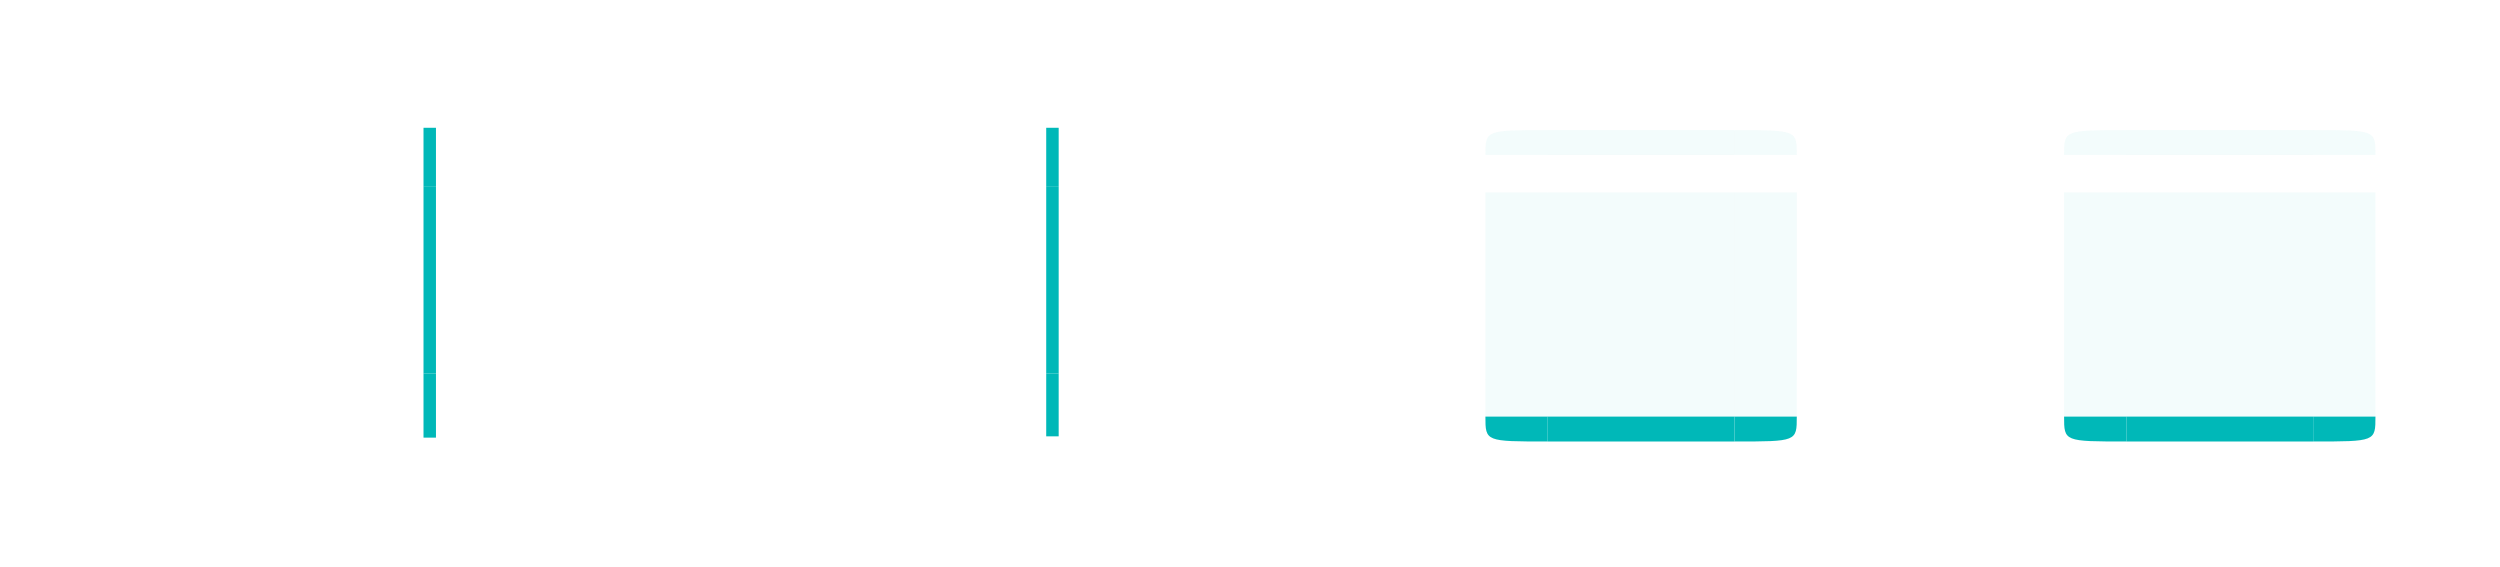
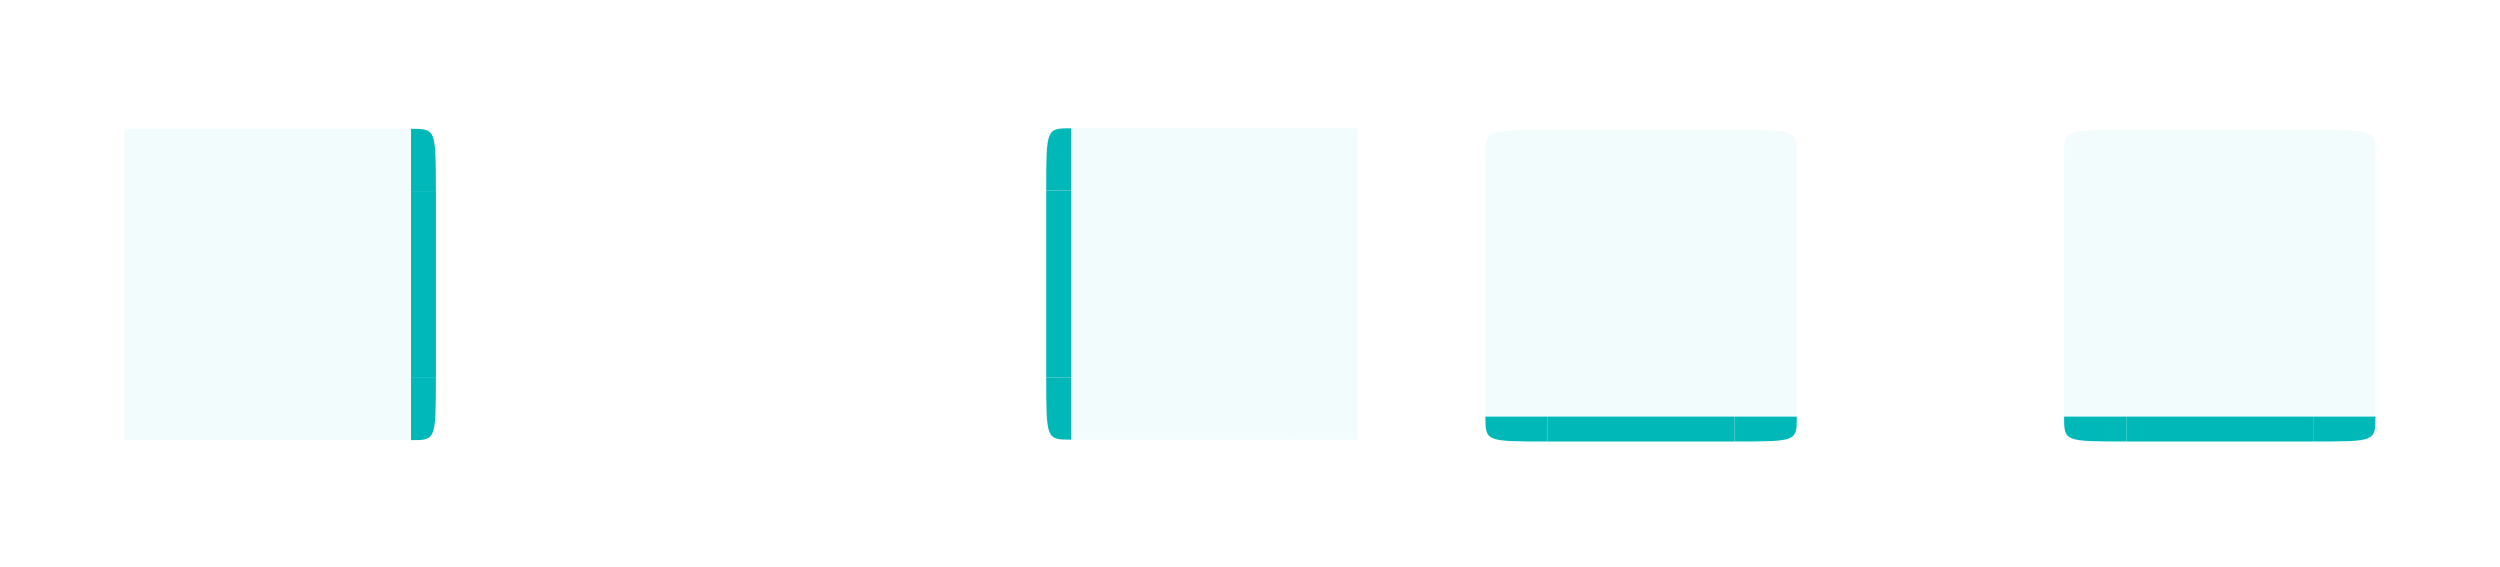
<svg xmlns="http://www.w3.org/2000/svg" xmlns:ns1="http://www.openswatchbook.org/uri/2009/osb" xmlns:xlink="http://www.w3.org/1999/xlink" id="svg2" version="1.1" height="45.447" width="200.723" viewBox="0 0 200.723 45.447">
  <defs id="defs4">
    <linearGradient id="hilight" ns1:paint="solid">
      <stop style="stop-color:#b8b1b1;stop-opacity:1;;opacity:1" offset="0" id="stop5764" />
    </linearGradient>
    <linearGradient id="activetab-4" ns1:paint="solid">
      <stop style="stop-color:#ffffff;stop-opacity:0.09;;opacity:1" offset="0" id="stop5758" />
    </linearGradient>
    <style id="current-color-scheme" type="text/css">
      }</style>
    <linearGradient xlink:href="#activetab-4" id="linearGradient5768" x1="38" y1="-88.5" x2="43" y2="-88.5" gradientUnits="userSpaceOnUse" gradientTransform="translate(-28,65.99997)" />
    <linearGradient xlink:href="#activetab-4" id="linearGradient5774" x1="38" y1="-76.5" x2="43" y2="-76.5" gradientUnits="userSpaceOnUse" gradientTransform="matrix(1,0,0,-1,-28,-63.99999)" />
    <linearGradient xlink:href="#activetab-4" id="linearGradient5780" x1="43" y1="-76.5" x2="58" y2="-76.5" gradientUnits="userSpaceOnUse" gradientTransform="translate(-28,63.99999)" />
    <linearGradient xlink:href="#activetab-4" id="linearGradient5786" x1="58" y1="-76.5" x2="63" y2="-76.5" gradientUnits="userSpaceOnUse" gradientTransform="matrix(1,0,0,-1,-27.99999,-63.99999)" />
    <linearGradient xlink:href="#activetab-4" id="linearGradient5792" x1="58" y1="-88.5" x2="63" y2="-88.5" gradientUnits="userSpaceOnUse" gradientTransform="translate(-28,65.99998)" />
    <linearGradient xlink:href="#activetab-4" id="linearGradient5804" x1="43" y1="-88.5" x2="58" y2="-88.5" gradientUnits="userSpaceOnUse" gradientTransform="translate(-28,65.99998)" />
    <linearGradient xlink:href="#activetab-4" id="linearGradient5938" gradientUnits="userSpaceOnUse" x1="43.612" y1="104.806" x2="58.612" y2="104.806" gradientTransform="translate(-30.12207,-65.05939)" />
    <linearGradient xlink:href="#hilight" id="linearGradient5940" gradientUnits="userSpaceOnUse" x1="43.612" y1="104.806" x2="58.612" y2="104.806" gradientTransform="matrix(1,0,0,2,-30.12207,-172.3653)" />
    <linearGradient xlink:href="#activetab-4" id="linearGradient5566" x1="77.461" y1="-23.241" x2="92.461" y2="-23.241" gradientUnits="userSpaceOnUse" gradientTransform="translate(-16)" />
    <linearGradient xlink:href="#activetab-4" id="linearGradient5568" x1="92.461" y1="-23.241" x2="97.461" y2="-23.241" gradientUnits="userSpaceOnUse" gradientTransform="translate(-16)" />
    <linearGradient xlink:href="#activetab-4" id="linearGradient5570" x1="72.461" y1="-23.241" x2="77.461" y2="-23.241" gradientUnits="userSpaceOnUse" gradientTransform="translate(-16)" />
    <linearGradient xlink:href="#activetab-4" id="linearGradient5572" x1="77.461" y1="-13.241" x2="92.461" y2="-13.241" gradientUnits="userSpaceOnUse" gradientTransform="translate(-16)" />
    <linearGradient xlink:href="#activetab-4" id="linearGradient5574" x1="92.461" y1="-13.241" x2="97.461" y2="-13.241" gradientUnits="userSpaceOnUse" gradientTransform="matrix(1,0,0,-1,-16,0)" />
    <linearGradient xlink:href="#activetab-4" id="linearGradient5576" x1="72.461" y1="-13.241" x2="77.461" y2="-13.241" gradientUnits="userSpaceOnUse" gradientTransform="matrix(1,0,0,-1,-16,0)" />
    <linearGradient xlink:href="#activetab-4" id="linearGradient2051" gradientUnits="userSpaceOnUse" gradientTransform="matrix(0.3333333,0,0,0.6,18.83072,-30.82639)" x1="43.612" y1="104.806" x2="58.612" y2="104.806" />
    <linearGradient xlink:href="#hilight" id="linearGradient2053" gradientUnits="userSpaceOnUse" gradientTransform="matrix(1,0,0,2,-30.12207,-172.3653)" x1="43.612" y1="104.806" x2="58.612" y2="104.806" />
    <linearGradient xlink:href="#hilight" id="linearGradient2063" gradientUnits="userSpaceOnUse" gradientTransform="matrix(1,0,0,2,-30.12207,-172.3653)" x1="43.612" y1="104.806" x2="58.612" y2="104.806" />
    <linearGradient xlink:href="#activetab-4" id="linearGradient2083" gradientUnits="userSpaceOnUse" gradientTransform="translate(-30.12207,-65.05939)" x1="43.612" y1="104.806" x2="58.612" y2="104.806" />
    <linearGradient xlink:href="#hilight" id="linearGradient2085" gradientUnits="userSpaceOnUse" gradientTransform="matrix(1,0,0,2,-30.12207,-172.3653)" x1="43.612" y1="104.806" x2="58.612" y2="104.806" />
    <linearGradient xlink:href="#hilight" id="linearGradient2089" gradientUnits="userSpaceOnUse" gradientTransform="matrix(1,0,0,2,-30.12207,-172.3653)" x1="43.612" y1="104.806" x2="58.612" y2="104.806" />
    <linearGradient xlink:href="#hilight" id="linearGradient2093" gradientUnits="userSpaceOnUse" gradientTransform="matrix(1,0,0,2,-30.12207,-172.3653)" x1="43.612" y1="104.806" x2="58.612" y2="104.806" />
    <linearGradient xlink:href="#activetab-4" id="linearGradient872" gradientUnits="userSpaceOnUse" gradientTransform="matrix(1,0,0,-1,-62.46058,-0.7406324)" x1="72.461" y1="-13.241" x2="77.461" y2="-13.241" />
    <linearGradient xlink:href="#activetab-4" id="linearGradient887" gradientUnits="userSpaceOnUse" gradientTransform="matrix(0.3333333,0,0,0.6,18.83072,-30.82639)" x1="43.612" y1="104.806" x2="58.612" y2="104.806" />
    <linearGradient xlink:href="#activetab-4" id="linearGradient880" gradientUnits="userSpaceOnUse" gradientTransform="matrix(0.3333333,0,0,0.6,18.83072,-30.82639)" x1="43.612" y1="104.806" x2="58.612" y2="104.806" />
    <linearGradient xlink:href="#activetab-4" id="linearGradient888" gradientUnits="userSpaceOnUse" gradientTransform="matrix(0.3333333,0,0,0.6,18.83072,-30.82639)" x1="43.612" y1="104.806" x2="58.612" y2="104.806" />
    <linearGradient xlink:href="#activetab-4-822" id="linearGradient5572-436" x1="77.461" y1="-13.241" x2="92.461" y2="-13.241" gradientUnits="userSpaceOnUse" gradientTransform="translate(-16)" />
    <linearGradient id="activetab-4-822" ns1:paint="solid">
      <stop style="stop-color:#ffffff;stop-opacity:0.09;;opacity:1" offset="0" id="stop1123" />
    </linearGradient>
    <linearGradient xlink:href="#activetab-4-533" id="linearGradient880-714" gradientUnits="userSpaceOnUse" gradientTransform="matrix(0.3333333,0,0,0.6,18.83072,-30.82639)" x1="43.612" y1="104.806" x2="58.612" y2="104.806" />
    <linearGradient id="activetab-4-533" ns1:paint="solid">
      <stop style="stop-color:#ffffff;stop-opacity:0.09;;opacity:1" offset="0" id="stop1127" />
    </linearGradient>
    <linearGradient xlink:href="#activetab-4-107" id="linearGradient5574-167" x1="92.461" y1="-13.241" x2="97.461" y2="-13.241" gradientUnits="userSpaceOnUse" gradientTransform="matrix(1,0,0,-1,-16,0)" />
    <linearGradient id="activetab-4-107" ns1:paint="solid">
      <stop style="stop-color:#ffffff;stop-opacity:0.09;;opacity:1" offset="0" id="stop1131" />
    </linearGradient>
    <linearGradient xlink:href="#activetab-4-59" id="linearGradient5570-569" x1="72.461" y1="-23.241" x2="77.461" y2="-23.241" gradientUnits="userSpaceOnUse" gradientTransform="translate(-16)" />
    <linearGradient id="activetab-4-59" ns1:paint="solid">
      <stop style="stop-color:#ffffff;stop-opacity:0.09;;opacity:1" offset="0" id="stop1135" />
    </linearGradient>
    <linearGradient xlink:href="#activetab-4-313" id="linearGradient5576-214" x1="72.461" y1="-13.241" x2="77.461" y2="-13.241" gradientUnits="userSpaceOnUse" gradientTransform="matrix(1,0,0,-1,-16,0)" />
    <linearGradient id="activetab-4-313" ns1:paint="solid">
      <stop style="stop-color:#ffffff;stop-opacity:0.09;;opacity:1" offset="0" id="stop1139" />
    </linearGradient>
    <linearGradient xlink:href="#activetab-4-325" id="linearGradient5938-309" gradientUnits="userSpaceOnUse" x1="43.612" y1="104.806" x2="58.612" y2="104.806" gradientTransform="translate(-30.12207,-65.05939)" />
    <linearGradient id="activetab-4-325" ns1:paint="solid">
      <stop style="stop-color:#ffffff;stop-opacity:0.09;;opacity:1" offset="0" id="stop1143" />
    </linearGradient>
    <linearGradient xlink:href="#activetab-4-858" id="linearGradient2083-809" gradientUnits="userSpaceOnUse" gradientTransform="translate(-30.12207,-65.05939)" x1="43.612" y1="104.806" x2="58.612" y2="104.806" />
    <linearGradient id="activetab-4-858" ns1:paint="solid">
      <stop style="stop-color:#ffffff;stop-opacity:0.09;;opacity:1" offset="0" id="stop1147" />
    </linearGradient>
    <linearGradient xlink:href="#activetab-4-46" id="linearGradient2051-708" gradientUnits="userSpaceOnUse" gradientTransform="matrix(0.3333333,0,0,0.6,18.83072,-30.82639)" x1="43.612" y1="104.806" x2="58.612" y2="104.806" />
    <linearGradient id="activetab-4-46" ns1:paint="solid">
      <stop style="stop-color:#ffffff;stop-opacity:0.09;;opacity:1" offset="0" id="stop1151" />
    </linearGradient>
    <linearGradient xlink:href="#activetab-4-221" id="linearGradient5768-165" x1="38" y1="-88.5" x2="43" y2="-88.5" gradientUnits="userSpaceOnUse" gradientTransform="translate(-28,65.99997)" />
    <linearGradient id="activetab-4-221" ns1:paint="solid">
      <stop style="stop-color:#ffffff;stop-opacity:0.09;;opacity:1" offset="0" id="stop1155" />
    </linearGradient>
    <linearGradient xlink:href="#activetab-4-836" id="linearGradient872-468" gradientUnits="userSpaceOnUse" gradientTransform="matrix(1,0,0,-1,-62.46058,-0.7406324)" x1="72.461" y1="-13.241" x2="77.461" y2="-13.241" />
    <linearGradient id="activetab-4-836" ns1:paint="solid">
      <stop style="stop-color:#ffffff;stop-opacity:0.09;;opacity:1" offset="0" id="stop1159" />
    </linearGradient>
    <linearGradient xlink:href="#activetab-4-80" id="linearGradient887-999" gradientUnits="userSpaceOnUse" gradientTransform="matrix(0.3333333,0,0,0.6,18.83072,-30.82639)" x1="43.612" y1="104.806" x2="58.612" y2="104.806" />
    <linearGradient id="activetab-4-80" ns1:paint="solid">
      <stop style="stop-color:#ffffff;stop-opacity:0.09;;opacity:1" offset="0" id="stop1163" />
    </linearGradient>
    <linearGradient xlink:href="#activetab-4-924" id="linearGradient5804-390" x1="43" y1="-88.5" x2="58" y2="-88.5" gradientUnits="userSpaceOnUse" gradientTransform="translate(-28,65.99998)" />
    <linearGradient id="activetab-4-924" ns1:paint="solid">
      <stop style="stop-color:#ffffff;stop-opacity:0.09;;opacity:1" offset="0" id="stop1167" />
    </linearGradient>
    <linearGradient xlink:href="#activetab-4-974" id="linearGradient888-846" gradientUnits="userSpaceOnUse" gradientTransform="matrix(0.3333333,0,0,0.6,18.83072,-30.82639)" x1="43.612" y1="104.806" x2="58.612" y2="104.806" />
    <linearGradient id="activetab-4-974" ns1:paint="solid">
      <stop style="stop-color:#ffffff;stop-opacity:0.09;;opacity:1" offset="0" id="stop1171" />
    </linearGradient>
    <linearGradient xlink:href="#activetab-4-776" id="linearGradient5786-913" x1="58" y1="-76.5" x2="63" y2="-76.5" gradientUnits="userSpaceOnUse" gradientTransform="matrix(1,0,0,-1,-27.99999,-63.99999)" />
    <linearGradient id="activetab-4-776" ns1:paint="solid">
      <stop style="stop-color:#ffffff;stop-opacity:0.09;;opacity:1" offset="0" id="stop1175" />
    </linearGradient>
    <linearGradient xlink:href="#activetab-4-279" id="linearGradient5568-961" x1="92.461" y1="-23.241" x2="97.461" y2="-23.241" gradientUnits="userSpaceOnUse" gradientTransform="translate(-16)" />
    <linearGradient id="activetab-4-279" ns1:paint="solid">
      <stop style="stop-color:#ffffff;stop-opacity:0.09;;opacity:1" offset="0" id="stop1179" />
    </linearGradient>
    <linearGradient xlink:href="#activetab-4-547" id="linearGradient5566-716" x1="77.461" y1="-23.241" x2="92.461" y2="-23.241" gradientUnits="userSpaceOnUse" gradientTransform="translate(-16)" />
    <linearGradient id="activetab-4-547" ns1:paint="solid">
      <stop style="stop-color:#ffffff;stop-opacity:0.09;;opacity:1" offset="0" id="stop1183" />
    </linearGradient>
    <linearGradient xlink:href="#activetab-4-808" id="linearGradient5780-337" x1="43" y1="-76.5" x2="58" y2="-76.5" gradientUnits="userSpaceOnUse" gradientTransform="translate(-28,63.99999)" />
    <linearGradient id="activetab-4-808" ns1:paint="solid">
      <stop style="stop-color:#ffffff;stop-opacity:0.09;;opacity:1" offset="0" id="stop1187" />
    </linearGradient>
    <linearGradient xlink:href="#activetab-4-409" id="linearGradient5792-4" x1="58" y1="-88.5" x2="63" y2="-88.5" gradientUnits="userSpaceOnUse" gradientTransform="translate(-28,65.99998)" />
    <linearGradient id="activetab-4-409" ns1:paint="solid">
      <stop style="stop-color:#ffffff;stop-opacity:0.09;;opacity:1" offset="0" id="stop1191" />
    </linearGradient>
    <linearGradient xlink:href="#activetab-4-776-595" id="linearGradient5786-913-851" x1="58" y1="-76.5" x2="63" y2="-76.5" gradientUnits="userSpaceOnUse" gradientTransform="matrix(1,0,0,-1,-27.99999,-63.99999)" />
    <linearGradient id="activetab-4-776-595" ns1:paint="solid">
      <stop style="stop-color:#ffffff;stop-opacity:0.09;;opacity:1" offset="0" id="stop1429" />
    </linearGradient>
    <linearGradient xlink:href="#activetab-4-808-217" id="linearGradient5780-337-461" x1="43" y1="-76.5" x2="58" y2="-76.5" gradientUnits="userSpaceOnUse" gradientTransform="translate(-28,63.99999)" />
    <linearGradient id="activetab-4-808-217" ns1:paint="solid">
      <stop style="stop-color:#ffffff;stop-opacity:0.09;;opacity:1" offset="0" id="stop1433" />
    </linearGradient>
    <linearGradient xlink:href="#activetab-4-221-382" id="linearGradient5768-165-251" x1="38" y1="-88.5" x2="43" y2="-88.5" gradientUnits="userSpaceOnUse" gradientTransform="translate(-28,65.99997)" />
    <linearGradient id="activetab-4-221-382" ns1:paint="solid">
      <stop style="stop-color:#ffffff;stop-opacity:0.09;;opacity:1" offset="0" id="stop1437" />
    </linearGradient>
    <linearGradient xlink:href="#activetab-4-409-159" id="linearGradient5792-4-42" x1="58" y1="-88.5" x2="63" y2="-88.5" gradientUnits="userSpaceOnUse" gradientTransform="translate(-28,65.99998)" />
    <linearGradient id="activetab-4-409-159" ns1:paint="solid">
      <stop style="stop-color:#ffffff;stop-opacity:0.09;;opacity:1" offset="0" id="stop1441" />
    </linearGradient>
    <linearGradient xlink:href="#activetab-4-924-268" id="linearGradient5804-390-939" x1="43" y1="-88.5" x2="58" y2="-88.5" gradientUnits="userSpaceOnUse" gradientTransform="translate(-28,65.99998)" />
    <linearGradient id="activetab-4-924-268" ns1:paint="solid">
      <stop style="stop-color:#ffffff;stop-opacity:0.09;;opacity:1" offset="0" id="stop1445" />
    </linearGradient>
    <linearGradient xlink:href="#activetab-4-325-345" id="linearGradient5938-309-284" gradientUnits="userSpaceOnUse" x1="43.612" y1="104.806" x2="58.612" y2="104.806" gradientTransform="translate(-30.12207,-65.05939)" />
    <linearGradient id="activetab-4-325-345" ns1:paint="solid">
      <stop style="stop-color:#ffffff;stop-opacity:0.09;;opacity:1" offset="0" id="stop1449" />
    </linearGradient>
    <linearGradient xlink:href="#activetab-4-313-88" id="linearGradient5576-214-315" x1="72.461" y1="-13.241" x2="77.461" y2="-13.241" gradientUnits="userSpaceOnUse" gradientTransform="matrix(1,0,0,-1,-16,0)" />
    <linearGradient id="activetab-4-313-88" ns1:paint="solid">
      <stop style="stop-color:#ffffff;stop-opacity:0.09;;opacity:1" offset="0" id="stop1453" />
    </linearGradient>
    <linearGradient xlink:href="#activetab-4-107-919" id="linearGradient5574-167-955" x1="92.461" y1="-13.241" x2="97.461" y2="-13.241" gradientUnits="userSpaceOnUse" gradientTransform="matrix(1,0,0,-1,-16,0)" />
    <linearGradient id="activetab-4-107-919" ns1:paint="solid">
      <stop style="stop-color:#ffffff;stop-opacity:0.09;;opacity:1" offset="0" id="stop1457" />
    </linearGradient>
    <linearGradient xlink:href="#activetab-4-822-394" id="linearGradient5572-436-698" x1="77.461" y1="-13.241" x2="92.461" y2="-13.241" gradientUnits="userSpaceOnUse" gradientTransform="translate(-16)" />
    <linearGradient id="activetab-4-822-394" ns1:paint="solid">
      <stop style="stop-color:#ffffff;stop-opacity:0.09;;opacity:1" offset="0" id="stop1461" />
    </linearGradient>
    <linearGradient xlink:href="#activetab-4-59-17" id="linearGradient5570-569-389" x1="72.461" y1="-23.241" x2="77.461" y2="-23.241" gradientUnits="userSpaceOnUse" gradientTransform="translate(-16)" />
    <linearGradient id="activetab-4-59-17" ns1:paint="solid">
      <stop style="stop-color:#ffffff;stop-opacity:0.09;;opacity:1" offset="0" id="stop1465" />
    </linearGradient>
    <linearGradient xlink:href="#activetab-4-279-482" id="linearGradient5568-961-444" x1="92.461" y1="-23.241" x2="97.461" y2="-23.241" gradientUnits="userSpaceOnUse" gradientTransform="translate(-16)" />
    <linearGradient id="activetab-4-279-482" ns1:paint="solid">
      <stop style="stop-color:#ffffff;stop-opacity:0.09;;opacity:1" offset="0" id="stop1469" />
    </linearGradient>
    <linearGradient xlink:href="#activetab-4-547-173" id="linearGradient5566-716-570" x1="77.461" y1="-23.241" x2="92.461" y2="-23.241" gradientUnits="userSpaceOnUse" gradientTransform="translate(-16)" />
    <linearGradient id="activetab-4-547-173" ns1:paint="solid">
      <stop style="stop-color:#ffffff;stop-opacity:0.09;;opacity:1" offset="0" id="stop1473" />
    </linearGradient>
    <linearGradient xlink:href="#activetab-4-46-821" id="linearGradient2051-708-888" gradientUnits="userSpaceOnUse" gradientTransform="matrix(0.3333333,0,0,0.6,18.83072,-30.82639)" x1="43.612" y1="104.806" x2="58.612" y2="104.806" />
    <linearGradient id="activetab-4-46-821" ns1:paint="solid">
      <stop style="stop-color:#ffffff;stop-opacity:0.09;;opacity:1" offset="0" id="stop1477" />
    </linearGradient>
    <linearGradient xlink:href="#activetab-4-858-597" id="linearGradient2083-809-626" gradientUnits="userSpaceOnUse" gradientTransform="translate(-30.12207,-65.05939)" x1="43.612" y1="104.806" x2="58.612" y2="104.806" />
    <linearGradient id="activetab-4-858-597" ns1:paint="solid">
      <stop style="stop-color:#ffffff;stop-opacity:0.09;;opacity:1" offset="0" id="stop1481" />
    </linearGradient>
    <linearGradient xlink:href="#activetab-4-836-575" id="linearGradient872-468-406" gradientUnits="userSpaceOnUse" gradientTransform="matrix(1,0,0,-1,-62.46058,-0.7406324)" x1="72.461" y1="-13.241" x2="77.461" y2="-13.241" />
    <linearGradient id="activetab-4-836-575" ns1:paint="solid">
      <stop style="stop-color:#ffffff;stop-opacity:0.09;;opacity:1" offset="0" id="stop1485" />
    </linearGradient>
    <linearGradient xlink:href="#activetab-4-80-509" id="linearGradient887-999-964" gradientUnits="userSpaceOnUse" gradientTransform="matrix(0.3333333,0,0,0.6,18.83072,-30.82639)" x1="43.612" y1="104.806" x2="58.612" y2="104.806" />
    <linearGradient id="activetab-4-80-509" ns1:paint="solid">
      <stop style="stop-color:#ffffff;stop-opacity:0.09;;opacity:1" offset="0" id="stop1489" />
    </linearGradient>
    <linearGradient xlink:href="#activetab-4-533-473" id="linearGradient880-714-480" gradientUnits="userSpaceOnUse" gradientTransform="matrix(0.3333333,0,0,0.6,18.83072,-30.82639)" x1="43.612" y1="104.806" x2="58.612" y2="104.806" />
    <linearGradient id="activetab-4-533-473" ns1:paint="solid">
      <stop style="stop-color:#ffffff;stop-opacity:0.09;;opacity:1" offset="0" id="stop1493" />
    </linearGradient>
    <linearGradient xlink:href="#activetab-4-974-907" id="linearGradient888-846-227" gradientUnits="userSpaceOnUse" gradientTransform="matrix(0.3333333,0,0,0.6,18.83072,-30.82639)" x1="43.612" y1="104.806" x2="58.612" y2="104.806" />
    <linearGradient id="activetab-4-974-907" ns1:paint="solid">
      <stop style="stop-color:#ffffff;stop-opacity:0.09;;opacity:1" offset="0" id="stop1497" />
    </linearGradient>
    <linearGradient id="activetab-4-776-595-752" ns1:paint="solid">
      <stop style="stop-color:#ffffff;stop-opacity:0.09;;opacity:1" offset="0" id="stop1843" />
    </linearGradient>
    <linearGradient id="activetab-4-808-217-346" ns1:paint="solid">
      <stop style="stop-color:#ffffff;stop-opacity:0.09;;opacity:1" offset="0" id="stop1847" />
    </linearGradient>
    <linearGradient id="activetab-4-221-382-125" ns1:paint="solid">
      <stop style="stop-color:#ffffff;stop-opacity:0.09;;opacity:1" offset="0" id="stop1851" />
    </linearGradient>
    <linearGradient id="activetab-4-409-159-663" ns1:paint="solid">
      <stop style="stop-color:#ffffff;stop-opacity:0.09;;opacity:1" offset="0" id="stop1855" />
    </linearGradient>
    <linearGradient id="activetab-4-924-268-9" ns1:paint="solid">
      <stop style="stop-color:#ffffff;stop-opacity:0.09;;opacity:1" offset="0" id="stop1859" />
    </linearGradient>
    <linearGradient id="activetab-4-325-345-309" ns1:paint="solid">
      <stop style="stop-color:#ffffff;stop-opacity:0.09;;opacity:1" offset="0" id="stop1863" />
    </linearGradient>
    <linearGradient id="activetab-4-313-88-865" ns1:paint="solid">
      <stop style="stop-color:#ffffff;stop-opacity:0.09;;opacity:1" offset="0" id="stop1867" />
    </linearGradient>
    <linearGradient id="activetab-4-107-919-579" ns1:paint="solid">
      <stop style="stop-color:#ffffff;stop-opacity:0.09;;opacity:1" offset="0" id="stop1871" />
    </linearGradient>
    <linearGradient id="activetab-4-822-394-388" ns1:paint="solid">
      <stop style="stop-color:#ffffff;stop-opacity:0.09;;opacity:1" offset="0" id="stop1875" />
    </linearGradient>
    <linearGradient id="activetab-4-59-17-853" ns1:paint="solid">
      <stop style="stop-color:#ffffff;stop-opacity:0.09;;opacity:1" offset="0" id="stop1879" />
    </linearGradient>
    <linearGradient id="activetab-4-279-482-682" ns1:paint="solid">
      <stop style="stop-color:#ffffff;stop-opacity:0.09;;opacity:1" offset="0" id="stop1883" />
    </linearGradient>
    <linearGradient id="activetab-4-547-173-297" ns1:paint="solid">
      <stop style="stop-color:#ffffff;stop-opacity:0.09;;opacity:1" offset="0" id="stop1887" />
    </linearGradient>
    <linearGradient id="activetab-4-46-821-91" ns1:paint="solid">
      <stop style="stop-color:#ffffff;stop-opacity:0.09;;opacity:1" offset="0" id="stop1891" />
    </linearGradient>
    <linearGradient id="activetab-4-858-597-419" ns1:paint="solid">
      <stop style="stop-color:#ffffff;stop-opacity:0.09;;opacity:1" offset="0" id="stop1895" />
    </linearGradient>
    <linearGradient id="activetab-4-836-575-70" ns1:paint="solid">
      <stop style="stop-color:#ffffff;stop-opacity:0.09;;opacity:1" offset="0" id="stop1899" />
    </linearGradient>
    <linearGradient id="activetab-4-80-509-561" ns1:paint="solid">
      <stop style="stop-color:#ffffff;stop-opacity:0.09;;opacity:1" offset="0" id="stop1903" />
    </linearGradient>
    <linearGradient id="activetab-4-533-473-330" ns1:paint="solid">
      <stop style="stop-color:#ffffff;stop-opacity:0.09;;opacity:1" offset="0" id="stop1907" />
    </linearGradient>
    <linearGradient id="activetab-4-974-907-442" ns1:paint="solid">
      <stop style="stop-color:#ffffff;stop-opacity:0.09;;opacity:1" offset="0" id="stop1911" />
    </linearGradient>
  </defs>
  <path style="opacity:0.05;fill:#00b8b8;fill-opacity:1;stroke-width:0.632" d="m 139.263,12.442 h 5 c 0.001,-1.991 -0.001,-1.993 -5,-1.995 z" id="south-active-tab-topright" />
  <rect style="opacity:0.05;fill:#00b8b8;fill-opacity:1;stroke-width:0.632" height="1.995" width="15" x="124.263" transform="scale(1,-1)" y="-12.442" id="south-active-tab-top" />
-   <rect style="opacity:0.05;fill:#00b8b8;fill-opacity:1;stroke-width:1" height="15" width="5" x="119.263" transform="scale(1,-1)" y="-30.447" id="south-active-tab-left" />
-   <rect style="opacity:0.05;fill:#00b8b8;fill-opacity:1;stroke-width:1" height="15" width="5" x="139.263" transform="scale(1,-1)" y="-30.447" id="south-active-tab-right" />
-   <rect style="opacity:0.05;fill:#00b8b8;fill-opacity:1" height="15" width="15" x="124.263" transform="scale(1,-1)" y="-30.447" id="south-active-tab-center" />
+   <rect style="opacity:0.05;fill:#00b8b8;fill-opacity:1;stroke-width:1.096" height="18.005" width="5" x="119.263" transform="scale(1,-1)" y="-30.447" id="south-active-tab-left" />
+   <rect style="opacity:0.05;fill:#00b8b8;fill-opacity:1;stroke-width:1.096" height="18.005" width="5" x="139.263" transform="scale(1,-1)" y="-30.447" id="south-active-tab-right" />
+   <rect style="opacity:0.05;fill:#00b8b8;fill-opacity:1;stroke-width:1.096" height="18.005" width="15" x="124.263" transform="scale(1,-1)" y="-30.447" id="south-active-tab-center" />
  <g style="fill:#00b8b8;fill-opacity:1" id="south-active-tab-bottom" transform="translate(110.7723,-6.799075)">
    <rect y="37.247" x="13.49" height="3" width="15" id="rect4334" style="opacity:0.05;fill:#00b8b8;fill-opacity:1;fill-rule:evenodd;stroke:none;stroke-width:5.478;stroke-linecap:round;stroke-linejoin:miter;stroke-miterlimit:4;stroke-dasharray:none;stroke-opacity:1" />
-     <rect style="opacity:1;fill:#00b8b8;fill-opacity:1;fill-rule:evenodd;stroke:none;stroke-width:3.464;stroke-linecap:round;stroke-linejoin:miter;stroke-miterlimit:4;stroke-dasharray:none;stroke-opacity:1" class="ColorScheme-Highlight" id="AAA" width="15" height="2" x="13.49" y="40.247" />
+     <rect style="opacity:1;fill:#00b8b8;fill-opacity:1;fill-rule:evenodd;stroke:none;stroke-width:3.465;stroke-linecap:round;stroke-linejoin:miter;stroke-miterlimit:4;stroke-dasharray:none;stroke-opacity:1" class="ColorScheme-Highlight" id="AAA" width="15" height="2" x="13.49" y="40.247" />
  </g>
  <path style="opacity:0.05;fill:#00b8b8;fill-opacity:1;stroke-width:0.632" d="m 165.723,12.442 h 5 v -1.995 c -4.999,0.003 -4.996,0.006 -5,1.995 z" id="north-active-tab-topleft" />
  <path style="opacity:0.05;fill:#00b8b8;fill-opacity:1;stroke-width:0.632" d="m 185.723,12.442 h 5 c 0.001,-1.994 -0.001,-1.993 -5,-1.995 z" id="north-active-tab-topright" />
  <rect id="north-active-tab-top" y="-12.442" transform="scale(1,-1)" x="170.723" width="15" height="1.995" style="opacity:0.05;fill:#00b8b8;fill-opacity:1;stroke-width:0.632" />
-   <rect id="north-active-tab-left" y="-30.447" transform="scale(1,-1)" x="165.723" width="5" height="15" style="opacity:0.05;fill:#00b8b8;fill-opacity:1;stroke-width:1" />
-   <rect id="north-active-tab-right" y="-30.447" transform="scale(1,-1)" x="185.723" width="5" height="15" style="opacity:0.05;fill:#00b8b8;fill-opacity:1;stroke-width:1" />
-   <rect id="north-active-tab-center" y="-30.447" transform="scale(1,-1)" x="170.723" width="15" height="15" style="opacity:0.05;fill:#00b8b8;fill-opacity:1" />
-   <g style="fill:#00b8b8;fill-opacity:1" id="south-active-tab-bottomright" transform="translate(105.8945,-0.1097135)">
+   <rect id="north-active-tab-left" y="-30.447" transform="scale(1,-1)" x="165.723" width="5" height="18.005" style="opacity:0.05;fill:#00b8b8;fill-opacity:1;stroke-width:1.096" />
+   <rect id="north-active-tab-right" y="-30.447" transform="scale(1,-1)" x="185.723" width="5" height="18.005" style="opacity:0.05;fill:#00b8b8;fill-opacity:1;stroke-width:1.096" />
+   <rect id="north-active-tab-center" y="-30.447" transform="scale(1,-1)" x="170.723" width="15" height="18.005" style="opacity:0.05;fill:#00b8b8;fill-opacity:1;stroke-width:1.096" />
+   <g style="fill:#00b8b8;fill-opacity:1" id="south-active-tab-bottomright" transform="translate(105.8945,-0.1097117)">
    <rect style="opacity:0.05;fill:#00b8b8;fill-opacity:1;fill-rule:evenodd;stroke:none;stroke-width:2.45;stroke-linecap:round;stroke-linejoin:miter;stroke-miterlimit:4;stroke-dasharray:none;stroke-opacity:1" id="rect2045" width="5" height="3" x="33.368" y="30.557" />
    <path style="opacity:1;fill:#00b8b8;fill-opacity:1;fill-rule:evenodd;stroke:none;stroke-width:2;stroke-linecap:round;stroke-linejoin:miter;stroke-miterlimit:4;stroke-dasharray:none;stroke-opacity:1" class="ColorScheme-Highlight" d="m 33.368,33.557 h 5 c -10e-7,2 -10e-7,2 -5,2 z" id="CCC" />
  </g>
  <g style="fill:#00b8b8;fill-opacity:1" transform="translate(157.2329,-6.799436)" id="north-active-tab-bottom">
    <rect style="opacity:0.05;fill:#00b8b8;fill-opacity:1;fill-rule:evenodd;stroke:none;stroke-width:5.478;stroke-linecap:round;stroke-linejoin:miter;stroke-miterlimit:4;stroke-dasharray:none;stroke-opacity:1" id="rect2065" width="15" height="3" x="13.49" y="37.247" />
    <rect y="40.247" x="13.49" height="2" width="15" id="DDD" class="ColorScheme-Highlight" style="opacity:1;fill:#00b8b8;fill-opacity:1;fill-rule:evenodd;stroke:none;stroke-width:3.465;stroke-linecap:round;stroke-linejoin:miter;stroke-miterlimit:4;stroke-dasharray:none;stroke-opacity:1" />
  </g>
  <path id="south-active-tab-topleft" d="m 119.263,12.442 h 5 v -1.995 c -4.999,0.003 -4.996,0.006 -5,1.995 z" style="opacity:0.05;fill:#00b8b8;fill-opacity:1;stroke-width:0.632" />
  <g style="fill:#00b8b8;fill-opacity:1" transform="matrix(-1,0,0,1,157.6308,-0.1097117)" id="south-active-tab-bottomleft">
    <rect y="30.557" x="33.368" height="3" width="5" id="rect881" style="opacity:0.05;fill:#00b8b8;fill-opacity:1;fill-rule:evenodd;stroke:none;stroke-width:2.45;stroke-linecap:round;stroke-linejoin:miter;stroke-miterlimit:4;stroke-dasharray:none;stroke-opacity:1" />
    <path id="BBB" class="ColorScheme-Highlight" d="m 33.368,33.557 h 5 c -10e-7,2 -10e-7,2 -5,2 z" style="opacity:1;fill:#00b8b8;fill-opacity:1;fill-rule:evenodd;stroke:none;stroke-width:2;stroke-linecap:round;stroke-linejoin:miter;stroke-miterlimit:4;stroke-dasharray:none;stroke-opacity:1" />
  </g>
  <g style="fill:#00b8b8;fill-opacity:1" id="north-active-tab-bottomleft" transform="matrix(-1,0,0,1,204.0914,-0.1100731)">
    <rect style="opacity:0.05;fill:#00b8b8;fill-opacity:1;fill-rule:evenodd;stroke:none;stroke-width:2.45;stroke-linecap:round;stroke-linejoin:miter;stroke-miterlimit:4;stroke-dasharray:none;stroke-opacity:1" id="rect874" width="5" height="3" x="33.368" y="30.557" />
    <path style="opacity:1;fill:#00b8b8;fill-opacity:1;fill-rule:evenodd;stroke:none;stroke-width:2;stroke-linecap:round;stroke-linejoin:miter;stroke-miterlimit:4;stroke-dasharray:none;stroke-opacity:1" d="m 33.368,33.557 h 5 c -10e-7,2 -10e-7,2 -5,2 z" class="ColorScheme-Highlight" id="GGG" />
  </g>
  <g style="fill:#00b8b8;fill-opacity:1" transform="translate(152.355,-0.110073)" id="north-active-tab-bottomright">
    <rect y="30.557" x="33.368" height="3" width="5" id="rect882" style="opacity:0.05;fill:#00b8b8;fill-opacity:1;fill-rule:evenodd;stroke:none;stroke-width:2.45;stroke-linecap:round;stroke-linejoin:miter;stroke-miterlimit:4;stroke-dasharray:none;stroke-opacity:1" />
    <path id="path884" d="m 33.368,33.557 h 5 c -10e-7,2 -10e-7,2 -5,2 z" class="ColorScheme-Highlight" style="opacity:1;fill:#00b8b8;fill-opacity:1;fill-rule:evenodd;stroke:none;stroke-width:2;stroke-linecap:round;stroke-linejoin:miter;stroke-miterlimit:4;stroke-dasharray:none;stroke-opacity:1" />
  </g>
-   <g id="west-active-tab-right" transform="matrix(0,1,1,0,-1017.362,9.999995)">
-     <g id="g3277">
-       <rect transform="translate(0,1027.362)" y="20" x="5" height="2" width="15" id="rect3279" style="fill:#000000;fill-opacity:0;stroke:none" />
-       <rect style="opacity:1;fill:#00b8b8;fill-opacity:1;fill-rule:evenodd;stroke:none;stroke-width:0.707" id="rect3281" width="15" height="1" x="5" y="1051.365" />
-     </g>
-   </g>
-   <g transform="matrix(0,0.3333333,1,0,-1017.362,28.33333)" id="west-active-tab-bottomright">
-     <g id="g3285">
-       <rect style="fill:#000000;fill-opacity:0;stroke:none" id="rect3287" width="15" height="2" x="5" y="20" transform="translate(0,1027.362)" />
-       <rect y="1051.365" x="5" height="1" width="15.412" id="rect3289" style="opacity:1;fill:#00b8b8;fill-opacity:1;fill-rule:evenodd;stroke:none;stroke-width:1.133" />
-     </g>
-   </g>
-   <g id="west-active-tab-topright" transform="matrix(0,-0.3333333,1,0,-1017.362,16.66667)">
-     <g id="g3293">
-       <rect transform="translate(0,1027.362)" y="20" x="5" height="2" width="15" id="rect3295" style="fill:#000000;fill-opacity:0;stroke:none" />
-       <rect style="opacity:1;fill:#00b8b8;fill-opacity:1;fill-rule:evenodd;stroke:none;stroke-width:1.089" id="rect3297" width="14.222" height="1" x="5" y="1051.365" />
-     </g>
-   </g>
-   <rect y="10" x="10" height="5" width="5" id="west-active-tab-topleft" style="fill:#a6eeff;fill-opacity:0;stroke:none" transform="matrix(0,1,1,0,0,0)" />
-   <rect style="fill:#a6eeff;fill-opacity:0;stroke:none" id="west-active-tab-bottomleft" width="5" height="5" x="30" y="10" transform="matrix(0,1,1,0,0,0)" />
-   <path id="west-active-tab-left" d="m 10,15 v 15 h 5 v -15 z" style="fill:#a6eeff;fill-opacity:0;stroke:none" />
-   <rect y="15" x="10" height="15" width="5" id="west-active-tab-top" style="fill:#a6eeff;fill-opacity:0;stroke:none" transform="matrix(0,1,1,0,0,0)" />
-   <rect y="15" x="30" height="15" width="5" id="west-active-tab-bottom" style="fill:#a6eeff;fill-opacity:0;stroke:none" transform="matrix(0,1,1,0,0,0)" />
-   <rect y="15" x="15" height="15" width="15" id="west-active-tab-center" style="fill:#a6eeff;fill-opacity:0;stroke:none" transform="matrix(0,1,1,0,0,0)" />
-   <g transform="rotate(90,563.1811,573.1811)" id="east-active-tab-left">
-     <g id="g3351">
-       <rect style="fill:#000000;fill-opacity:0;stroke:none" id="rect3353" width="15" height="2" x="5" y="20" transform="translate(0,1027.362)" />
-       <rect y="1051.362" x="5" height="1" width="15" id="rect3355" style="opacity:1;fill:#00b8b8;fill-opacity:1;fill-rule:evenodd;stroke:none;stroke-width:0.707" />
-     </g>
-   </g>
-   <g id="east-active-tab-bottomleft" transform="matrix(0,0.3333333,-1,0,1136.362,28.33333)">
-     <g id="g3359">
-       <rect transform="translate(0,1027.362)" y="20" x="5" height="2" width="15" id="rect3361" style="fill:#000000;fill-opacity:0;stroke:none" />
-       <rect style="opacity:1;fill:#00b8b8;fill-opacity:1;fill-rule:evenodd;stroke:none;stroke-width:1.122" id="rect3363" width="15.1" height="1" x="5" y="1051.362" />
-     </g>
-   </g>
-   <g transform="matrix(0,-0.3333333,-1,0,1136.362,16.66667)" id="east-active-tab-topleft">
-     <g id="g3367">
-       <rect style="fill:#000000;fill-opacity:0;stroke:none" id="rect3369" width="15" height="2" x="5" y="20" transform="translate(0,1027.362)" />
-       <rect y="1051.362" x="5" height="1" width="14.222" id="rect3371" style="opacity:1;fill:#00b8b8;fill-opacity:1;fill-rule:evenodd;stroke:none;stroke-width:1.089" />
-     </g>
-   </g>
-   <rect transform="rotate(90)" style="fill:#a6eeff;fill-opacity:0;stroke:none" id="east-active-tab-topright" width="5" height="5" x="10" y="-109" />
-   <rect transform="rotate(90)" y="-109" x="30" height="5" width="5" id="east-active-tab-bottomright" style="fill:#a6eeff;fill-opacity:0;stroke:none" />
-   <rect transform="rotate(90)" style="fill:#a6eeff;fill-opacity:0;stroke:none" id="east-active-tab-right" width="15" height="5" x="15" y="-109" />
-   <rect transform="rotate(90)" style="fill:#a6eeff;fill-opacity:0;stroke:none" id="east-active-tab-top" width="5" height="15" x="10" y="-104" />
-   <rect transform="rotate(90)" style="fill:#a6eeff;fill-opacity:0;stroke:none" id="east-active-tab-bottom" width="5" height="15" x="30" y="-104" />
-   <rect transform="rotate(90)" style="fill:#a6eeff;fill-opacity:0;stroke:none" id="east-active-tab-center" width="15" height="15" x="15" y="-104" />
+   <g id="west-active-tab-right" transform="matrix(0,1,1,0,-1017.362,10.34064)" style="fill:#00b8b8;fill-opacity:1">
+     <g id="g3277" style="fill:#00b8b8;fill-opacity:1">
+       <rect y="1047.362" x="5" height="3" width="15" id="rect3279" style="opacity:0.05;fill:#00b8b8;fill-opacity:1;stroke:none;stroke-width:1.225" />
+       <rect style="opacity:1;fill:#00b8b8;fill-opacity:1;stroke:none;stroke-width:1" id="rect3281" width="15" height="2" x="5" y="1050.362" />
+     </g>
+   </g>
+   <g transform="matrix(0,0.3333333,1,0,-1017.362,28.67397)" id="west-active-tab-bottomright" style="fill:#00b8b8;fill-opacity:1">
+     <g id="g3285" style="fill:#00b8b8;fill-opacity:1">
+       <rect style="opacity:0.05;fill:#00b8b8;fill-opacity:1;stroke:none;stroke-width:1.225" id="rect3287" width="15" height="3" x="5" y="1047.362" />
+     </g>
+   </g>
+   <g id="west-active-tab-topright" transform="matrix(0,-0.3333333,1,0,-1017.362,17.00731)" style="fill:#00b8b8;fill-opacity:1">
+     <g id="g3293" style="fill:#00b8b8;fill-opacity:1">
+       <rect y="1047.362" x="5" height="3" width="15" id="rect3295" style="opacity:0.05;fill:#00b8b8;fill-opacity:1;stroke:none;stroke-width:1.225" />
+     </g>
+   </g>
+   <rect y="10" x="10.341" height="5" width="5" id="west-active-tab-topleft" style="fill:#00b8b8;fill-opacity:1;stroke:none;opacity:0.05" transform="matrix(0,1,1,0,0,0)" />
+   <rect style="fill:#00b8b8;fill-opacity:1;stroke:none;opacity:0.05" id="west-active-tab-bottomleft" width="5" height="5" x="30.341" y="10" transform="matrix(0,1,1,0,0,0)" />
+   <path id="west-active-tab-left" d="m 10,15.341 v 15 h 5 v -15 z" style="fill:#00b8b8;fill-opacity:1;stroke:none;opacity:0.05" />
+   <rect y="15" x="10.341" height="15" width="5" id="west-active-tab-top" style="fill:#00b8b8;fill-opacity:1;stroke:none;opacity:0.05" transform="matrix(0,1,1,0,0,0)" />
+   <rect y="15" x="30.341" height="15" width="5" id="west-active-tab-bottom" style="fill:#00b8b8;fill-opacity:1;stroke:none;opacity:0.05" transform="matrix(0,1,1,0,0,0)" />
+   <rect y="15" x="15.341" height="15" width="15" id="west-active-tab-center" style="fill:#00b8b8;fill-opacity:1;stroke:none;opacity:0.05" transform="matrix(0,1,1,0,0,0)" />
+   <g transform="rotate(90,563.0311,573.3311)" id="east-active-tab-left" style="fill:#00b8b8;fill-opacity:1">
+     <g id="g3351" style="fill:#00b8b8;fill-opacity:1">
+       <rect style="opacity:0.05;fill:#00b8b8;fill-opacity:1;stroke:none;stroke-width:1.225" id="rect3353" width="15" height="3" x="5" y="1047.362" />
+       <rect y="1050.362" x="5" height="2" width="15" id="rect3355" style="opacity:1;fill:#00b8b8;fill-opacity:1;stroke:none;stroke-width:1" />
+     </g>
+   </g>
+   <g id="east-active-tab-bottomleft" transform="matrix(0,0.3333333,-1,0,1136.362,28.63333)" style="fill:#00b8b8;fill-opacity:1">
+     <g id="g3359" style="fill:#00b8b8;fill-opacity:1">
+       <rect y="1047.362" x="5" height="3" width="15" id="rect3361" style="opacity:0.05;fill:#00b8b8;fill-opacity:1;stroke:none;stroke-width:1.225" />
+     </g>
+   </g>
+   <g transform="matrix(0,-0.3333333,-1,0,1136.362,16.96667)" id="east-active-tab-topleft" style="fill:#00b8b8;fill-opacity:1">
+     <g id="g3367" style="fill:#00b8b8;fill-opacity:1">
+       <rect style="opacity:0.05;fill:#00b8b8;fill-opacity:1;stroke:none;stroke-width:1.225" id="rect3369" width="15" height="3" x="5" y="1047.362" />
+     </g>
+   </g>
+   <rect transform="rotate(90)" style="fill:#00b8b8;fill-opacity:1;stroke:none;opacity:0.05" id="east-active-tab-topright" width="5" height="5" x="10.3" y="-109" />
+   <rect transform="rotate(90)" y="-109" x="30.3" height="5" width="5" id="east-active-tab-bottomright" style="fill:#00b8b8;fill-opacity:1;stroke:none;opacity:0.05" />
+   <rect transform="rotate(90)" style="fill:#00b8b8;fill-opacity:1;stroke:none;opacity:0.05" id="east-active-tab-right" width="15" height="5" x="15.3" y="-109" />
+   <rect transform="rotate(90)" style="fill:#00b8b8;fill-opacity:1;stroke:none;opacity:0.05" id="east-active-tab-top" width="5" height="15" x="10.3" y="-104" />
+   <rect transform="rotate(90)" style="fill:#00b8b8;fill-opacity:1;stroke:none;opacity:0.05" id="east-active-tab-bottom" width="5" height="15" x="30.3" y="-104" />
+   <rect transform="rotate(90)" style="fill:#00b8b8;fill-opacity:1;stroke:none;opacity:0.05" id="east-active-tab-center" width="15" height="15" x="15.3" y="-104" />
+   <path id="south-active-tab-topleft-6" d="m 33,10.341 v 5 h 1.995 c -0.003,-4.999 -0.006,-4.996 -1.995,-5 z" style="fill:#00b8b8;fill-opacity:1;stroke-width:0.632" />
+   <path style="fill:#00b8b8;fill-opacity:1;stroke-width:0.632" d="m 33,30.341 v 5 c 1.991,10e-4 1.993,-0.001 1.995,-5 z" id="south-active-tab-topright-6" />
+   <path style="fill:#00b8b8;fill-opacity:1;stroke-width:0.632" d="m 85.995,15.3 v -5 c -1.991,-10e-4 -1.993,10e-4 -1.995,5 z" id="south-active-tab-topright-2" />
+   <path id="south-active-tab-topleft-1" d="m 85.995,35.3 v -5 H 84 c 0.003,4.999 0.006,4.996 1.995,5 z" style="fill:#00b8b8;fill-opacity:1;stroke-width:0.632" />
</svg>
